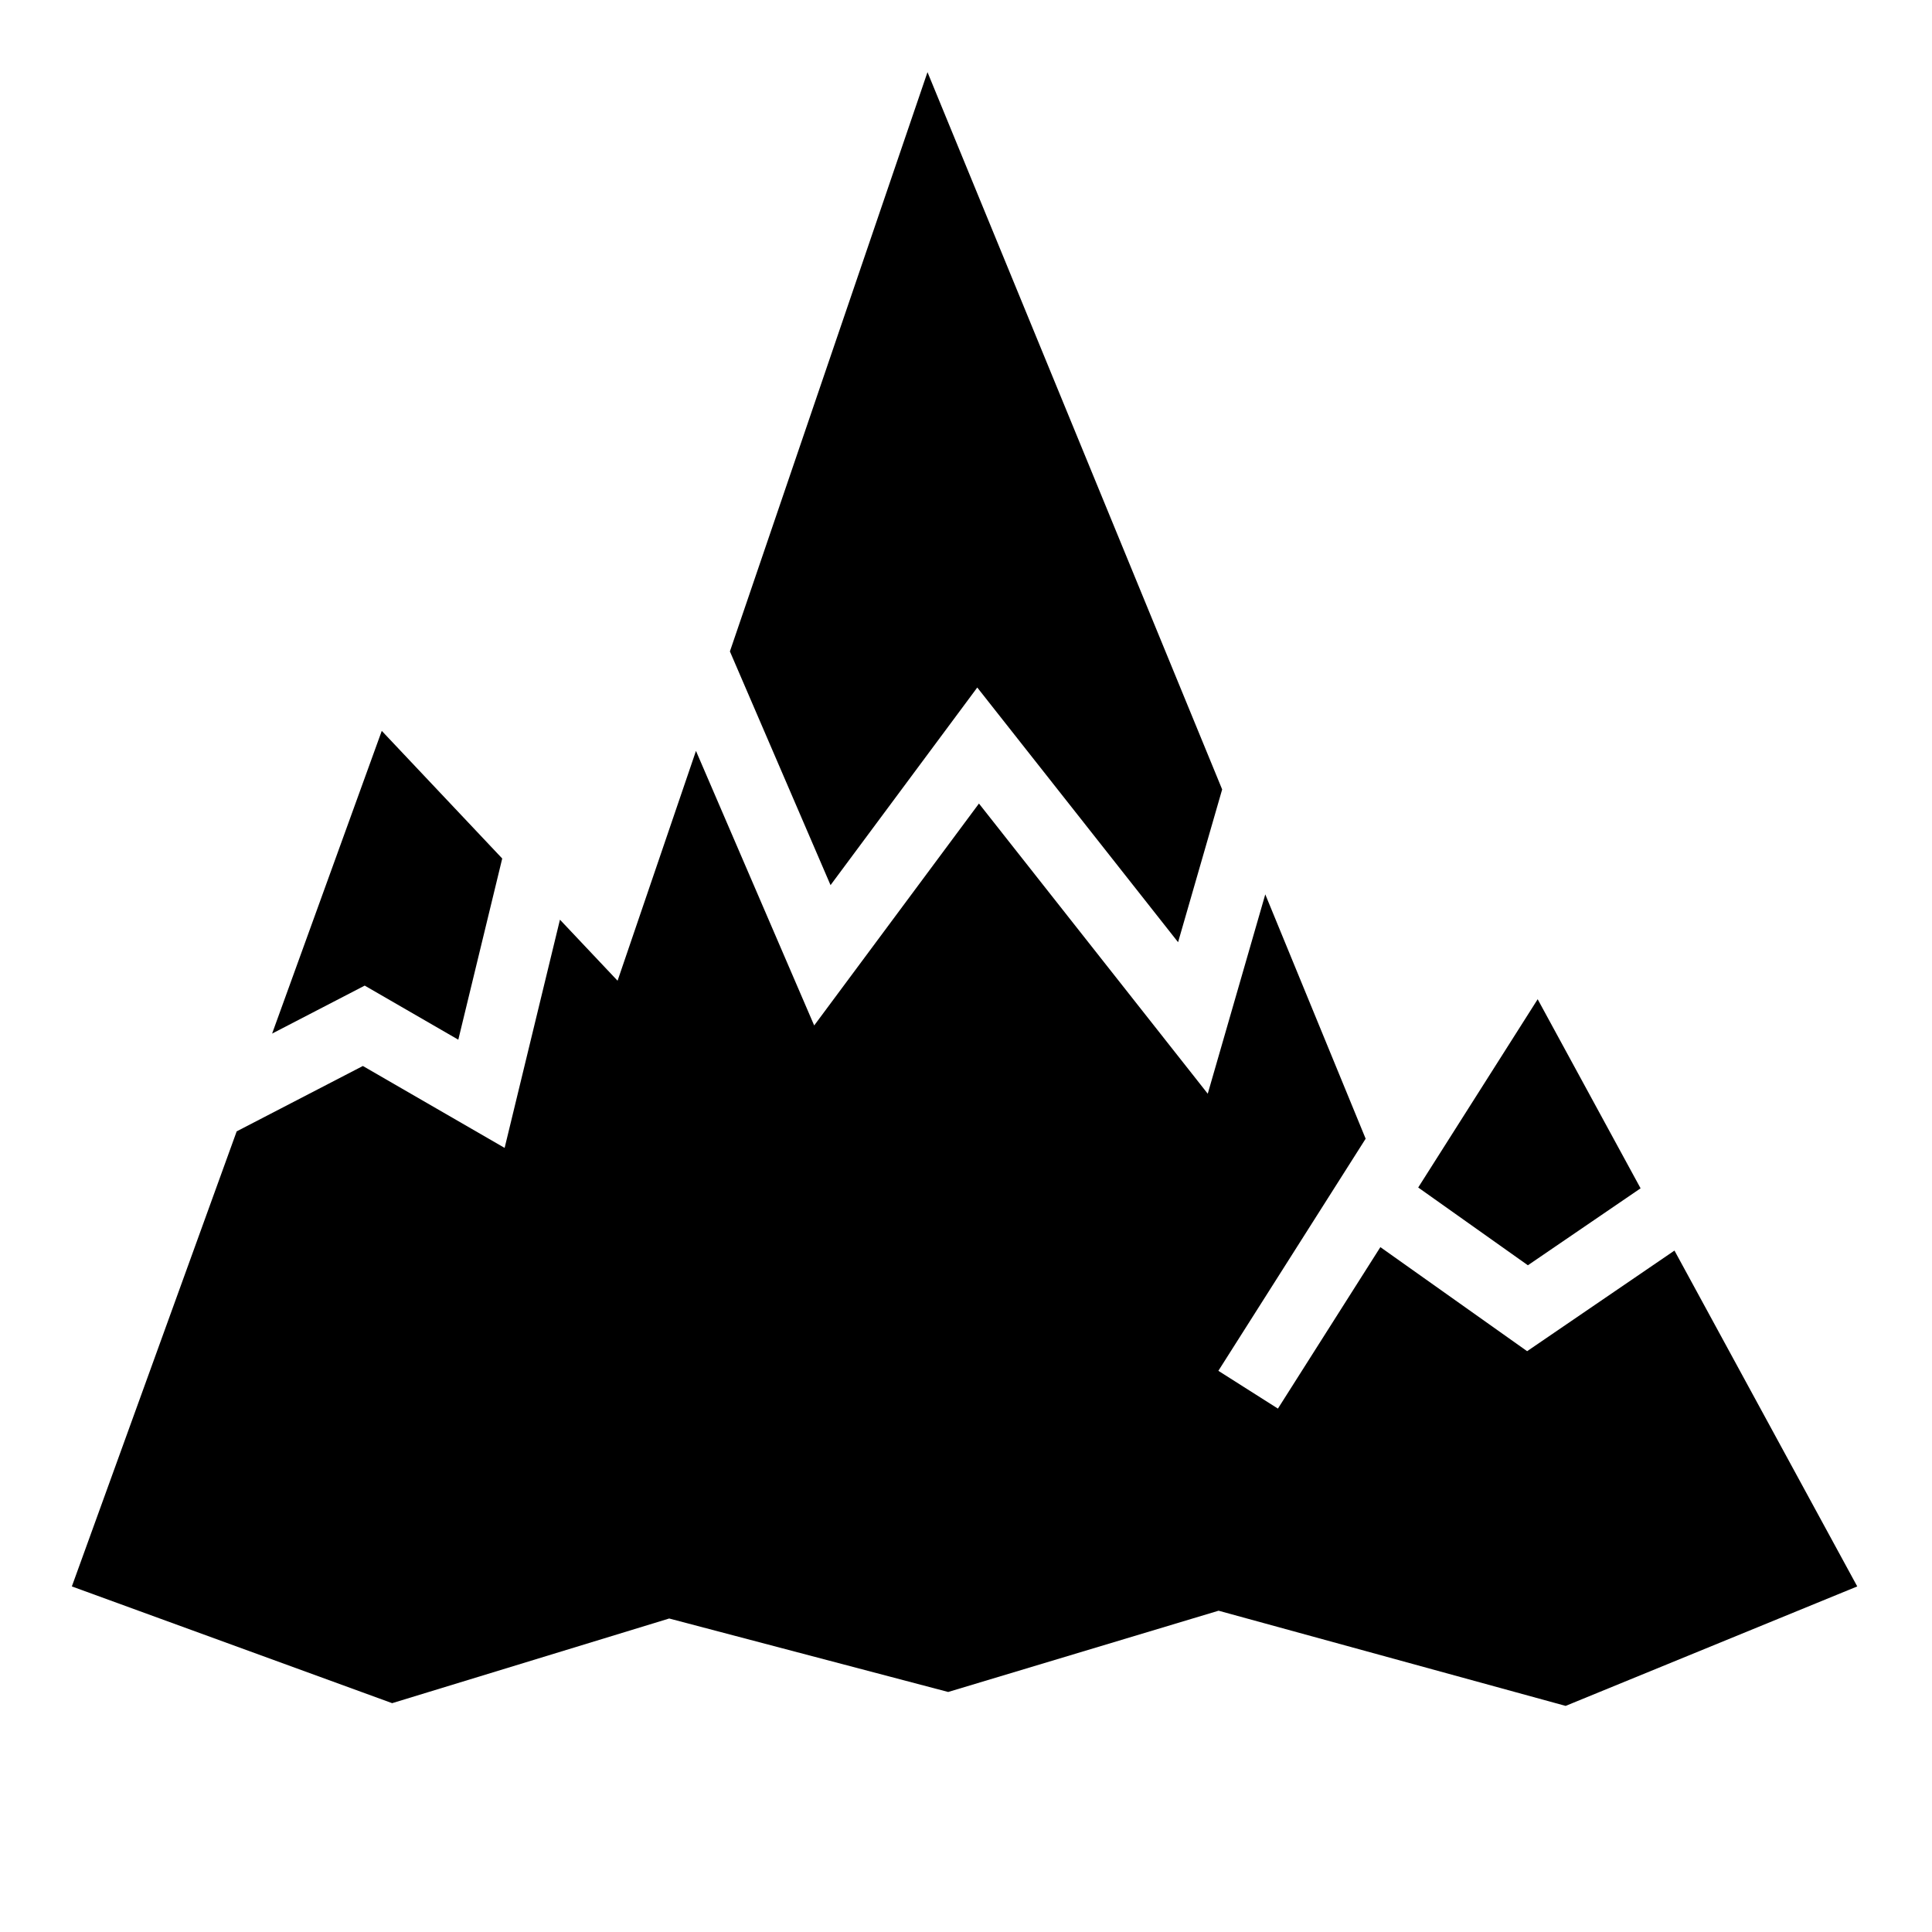
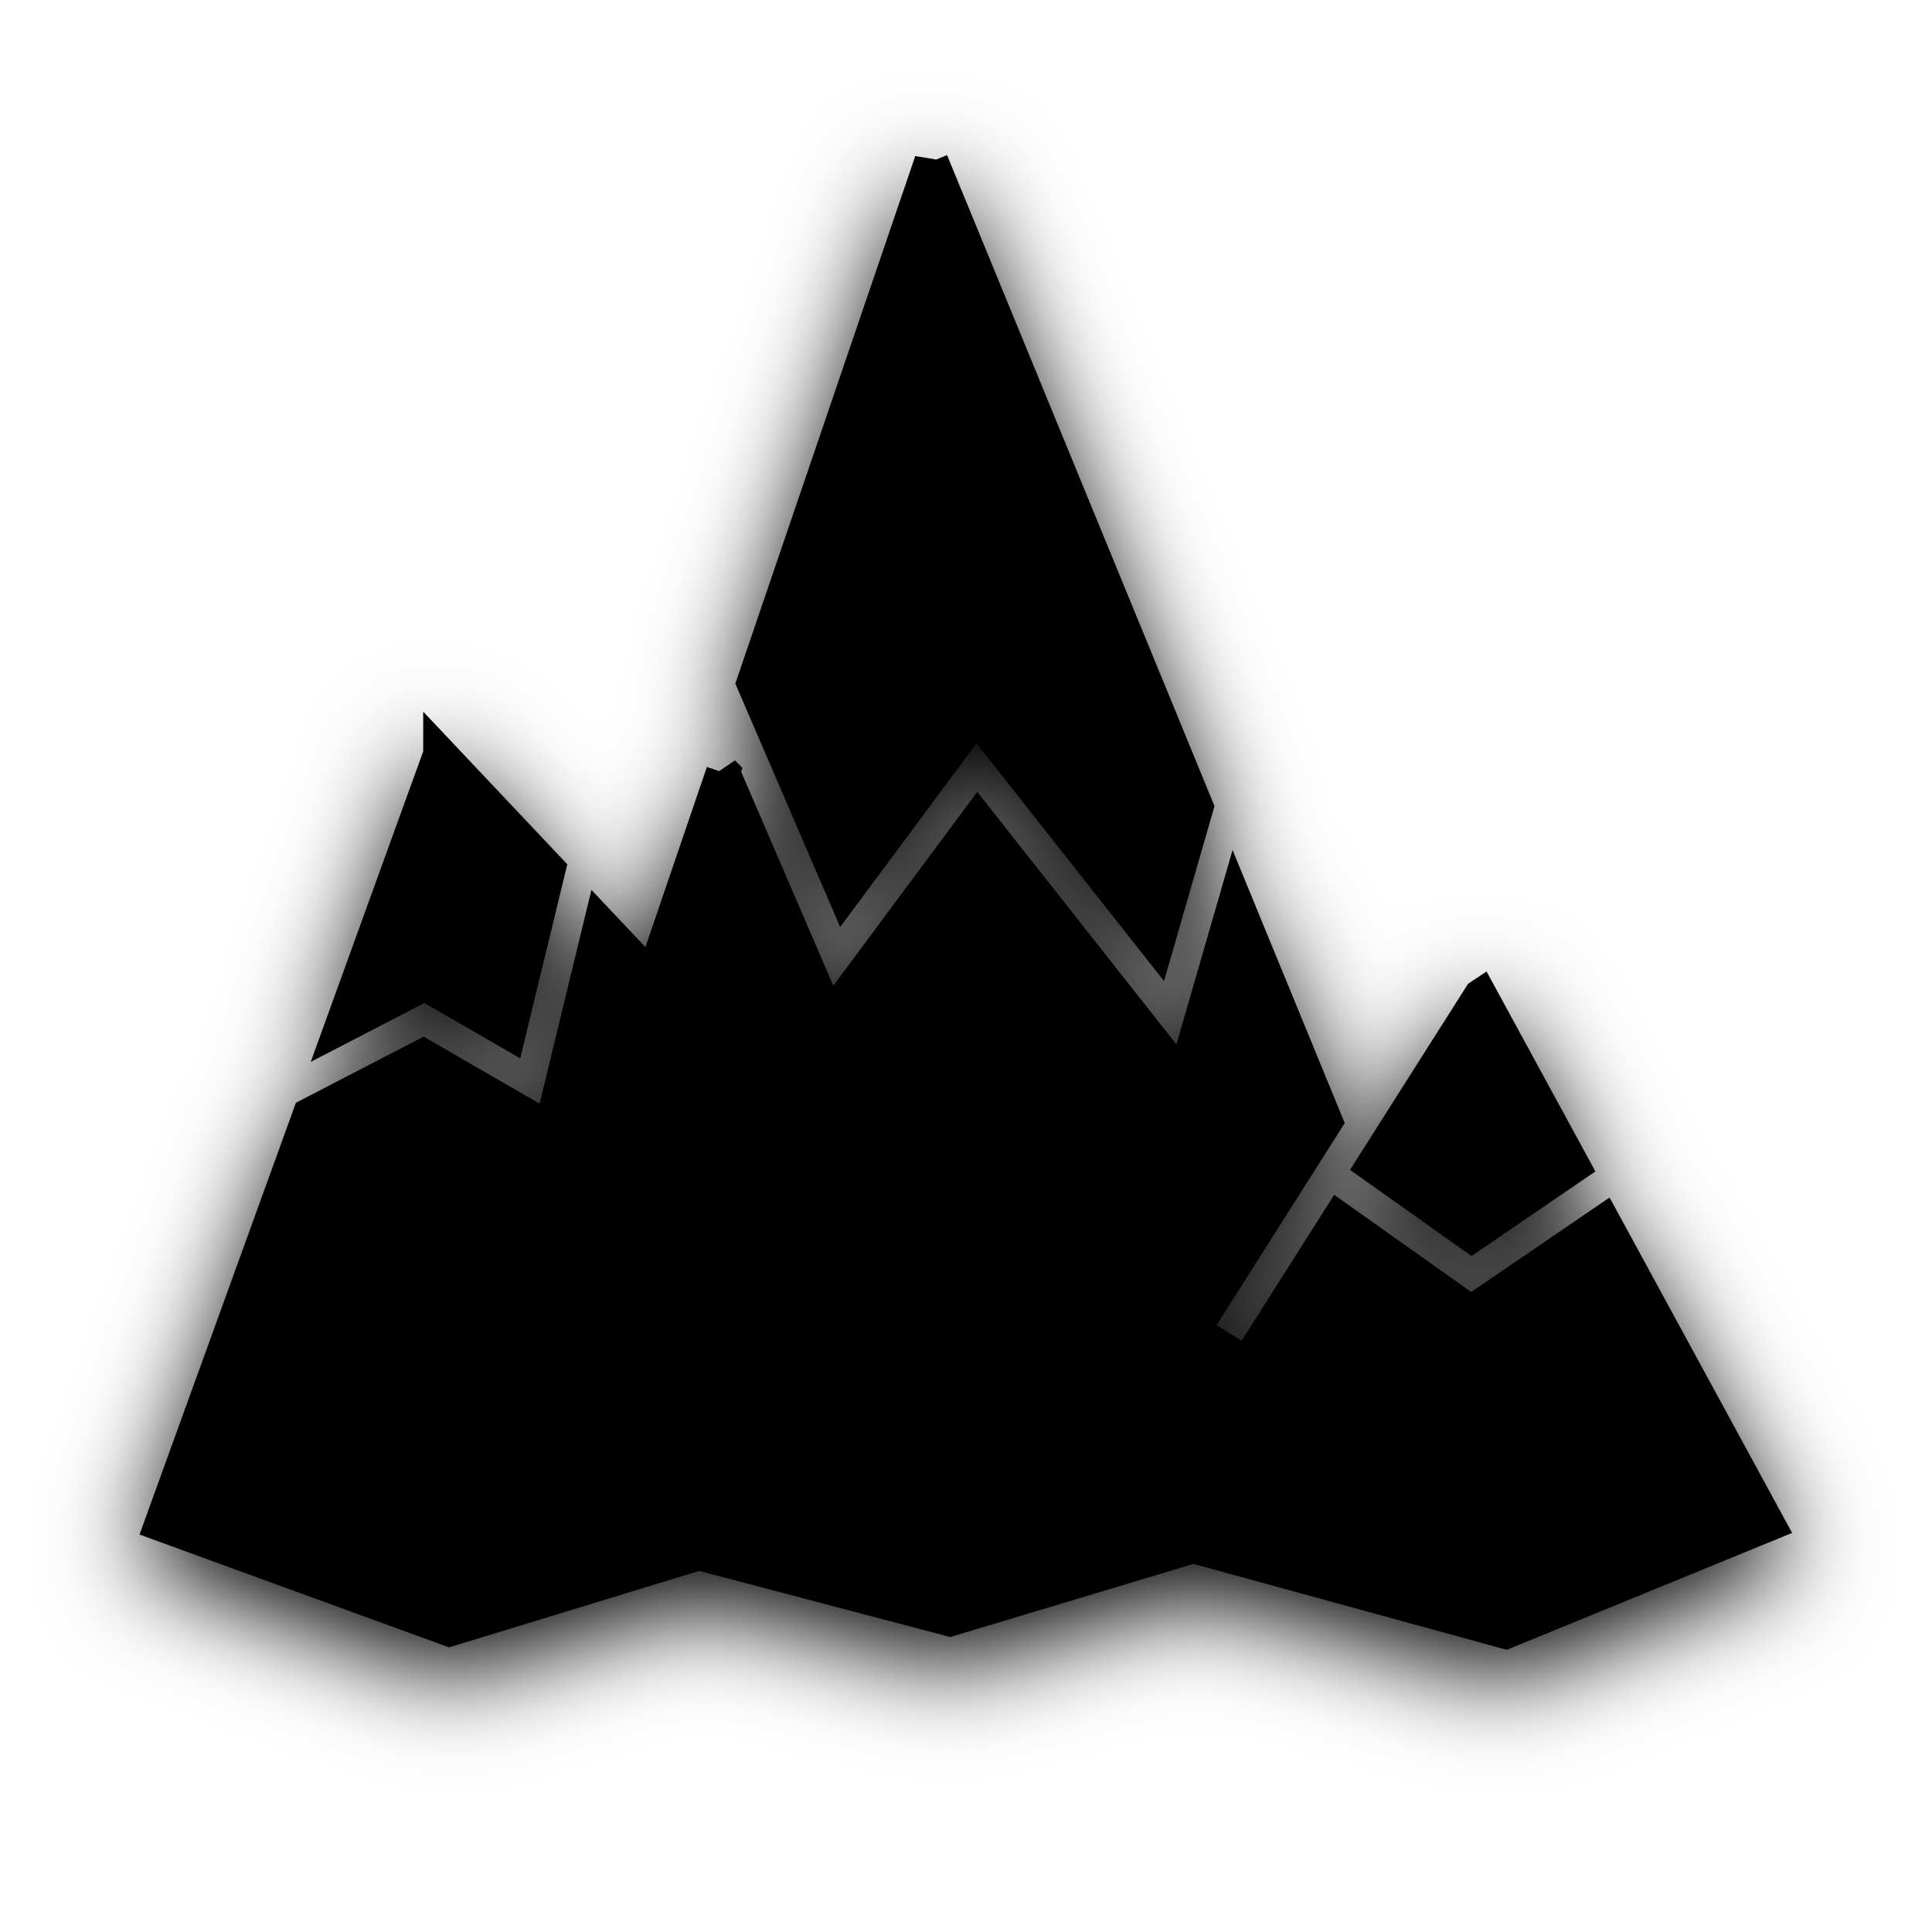
<svg xmlns="http://www.w3.org/2000/svg" viewBox="0 0 512 512" style="height: 512px; width: 512px;">
+   <defs>
+     <filter id="shadow-1" height="300%" width="300%" x="-100%" y="-100%">
+       <feFlood flood-color="rgba(0, 0, 0, 1)" result="flood" />
+       <feComposite in="flood" in2="SourceGraphic" operator="atop" result="composite" />
+       <feGaussianBlur in="composite" stdDeviation="15" result="blur" />
+       <feOffset dx="0" dy="8" result="offset" />
+       <feComposite in="SourceGraphic" in2="offset" operator="over" />
+     </filter>
+   </defs>
  <g class="" transform="translate(0,0)" style="touch-action: none;">
-     <path d="M245.795 19.12l-52.363 153.513 26.67 61.937 38.884-52.37 53.217 67.493 11.682-40.486-78.09-190.086zM101.172 193.69l-29.06 80.222 24.54-12.715 24.803 14.33 11.64-48.013-31.923-33.825zm83.267 5.308l-20.776 60.904-15.27-16.177-14.662 60.48-37.568-21.707-33.44 17.324L19.04 420.42l84.884 30.937 73.418-22.437 73.935 19.47 71.66-21.536 91.973 25.226 77.28-31.66-48.44-89.006-39.045 26.664-38.892-27.576-27.153 42.79-15.78-10.013 39.032-61.51-26.6-64.752-15.246 52.83-60.634-76.9-43.664 58.81-31.33-72.76zm223.06 65.81L375.84 314.7l29.066 20.61 29.865-20.394-27.27-50.11z" fill="current" fill-opacity="1" />
+     <path d="M245.795 19.12l-52.363 153.513 26.67 61.937 38.884-52.37 53.217 67.493 11.682-40.486-78.09-190.086zM101.172 193.69l-29.06 80.222 24.54-12.715 24.803 14.33 11.64-48.013-31.923-33.825zm83.267 5.308l-20.776 60.904-15.27-16.177-14.662 60.48-37.568-21.707-33.44 17.324L19.04 420.42l84.884 30.937 73.418-22.437 73.935 19.47 71.66-21.536 91.973 25.226 77.28-31.66-48.44-89.006-39.045 26.664-38.892-27.576-27.153 42.79-15.78-10.013 39.032-61.51-26.6-64.752-15.246 52.83-60.634-76.9-43.664 58.81-31.33-72.76zm223.06 65.81L375.84 314.7l29.066 20.61 29.865-20.394-27.27-50.11z" fill="current" fill-opacity="1" stroke="#000000" stroke-opacity="1" stroke-width="10" transform="translate(25.6, 25.6) scale(0.9, 0.9) rotate(0, 256, 256)" filter="url(#shadow-1)" />
  </g>
</svg>
